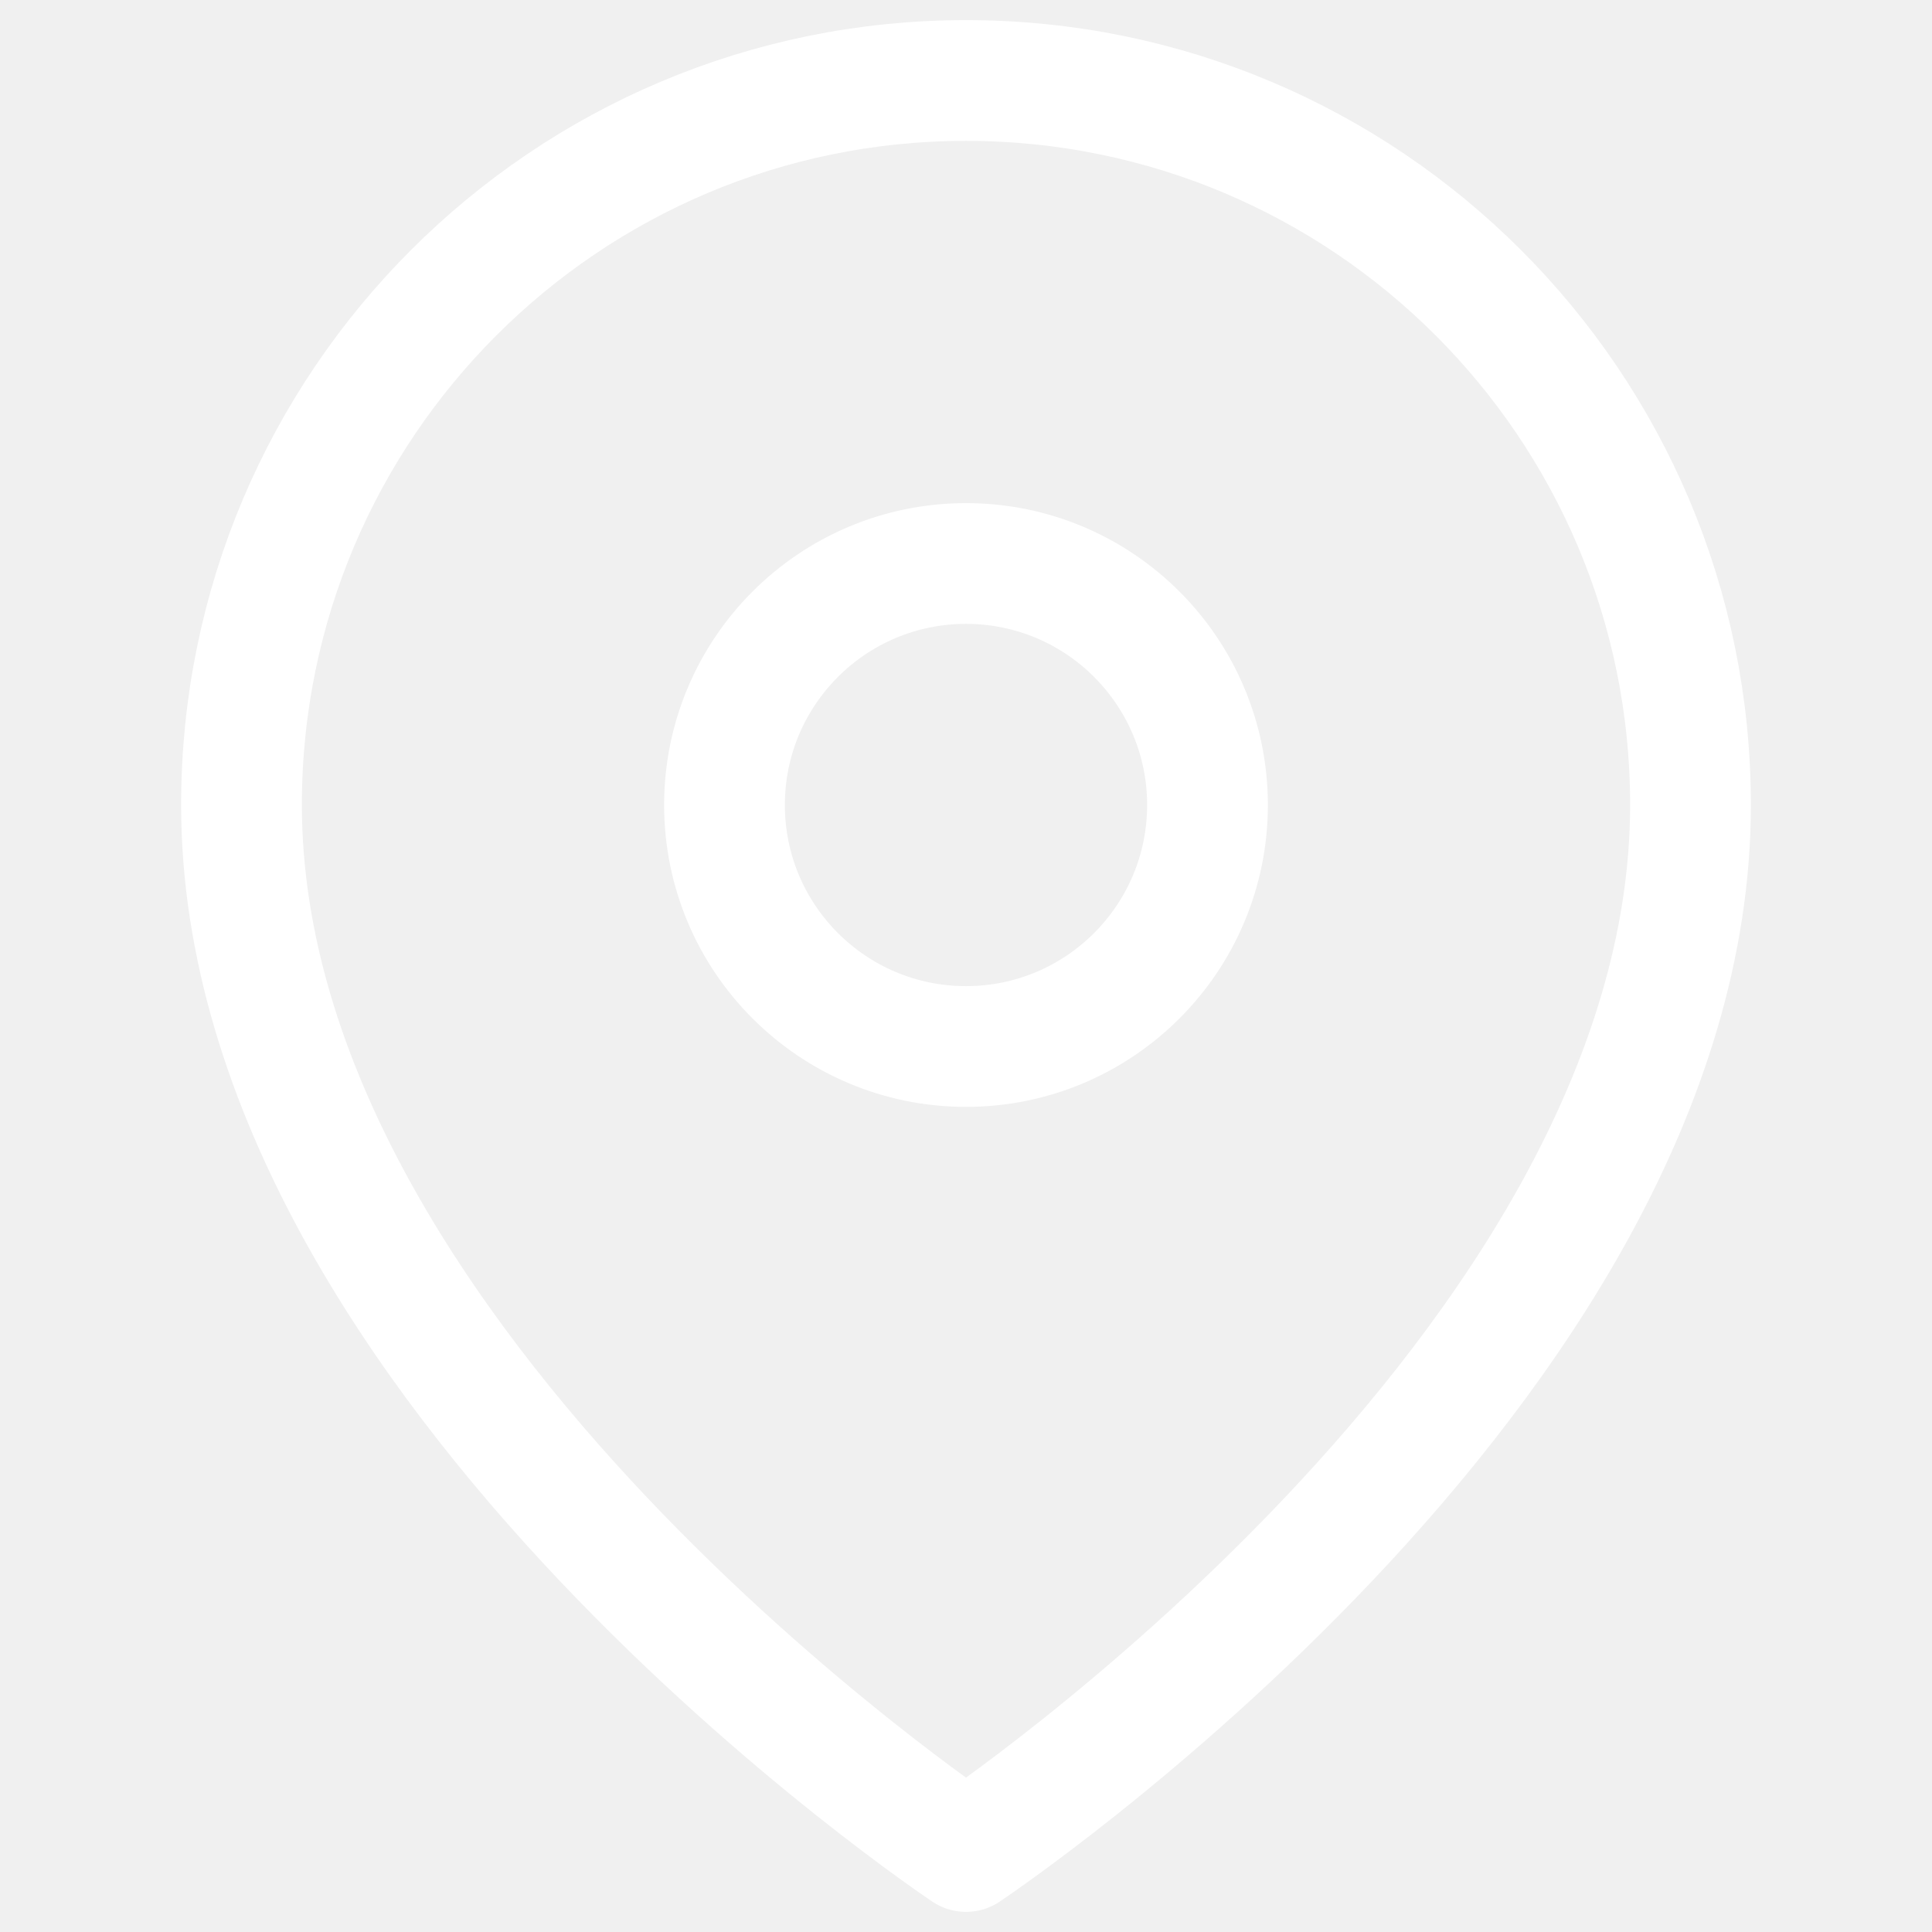
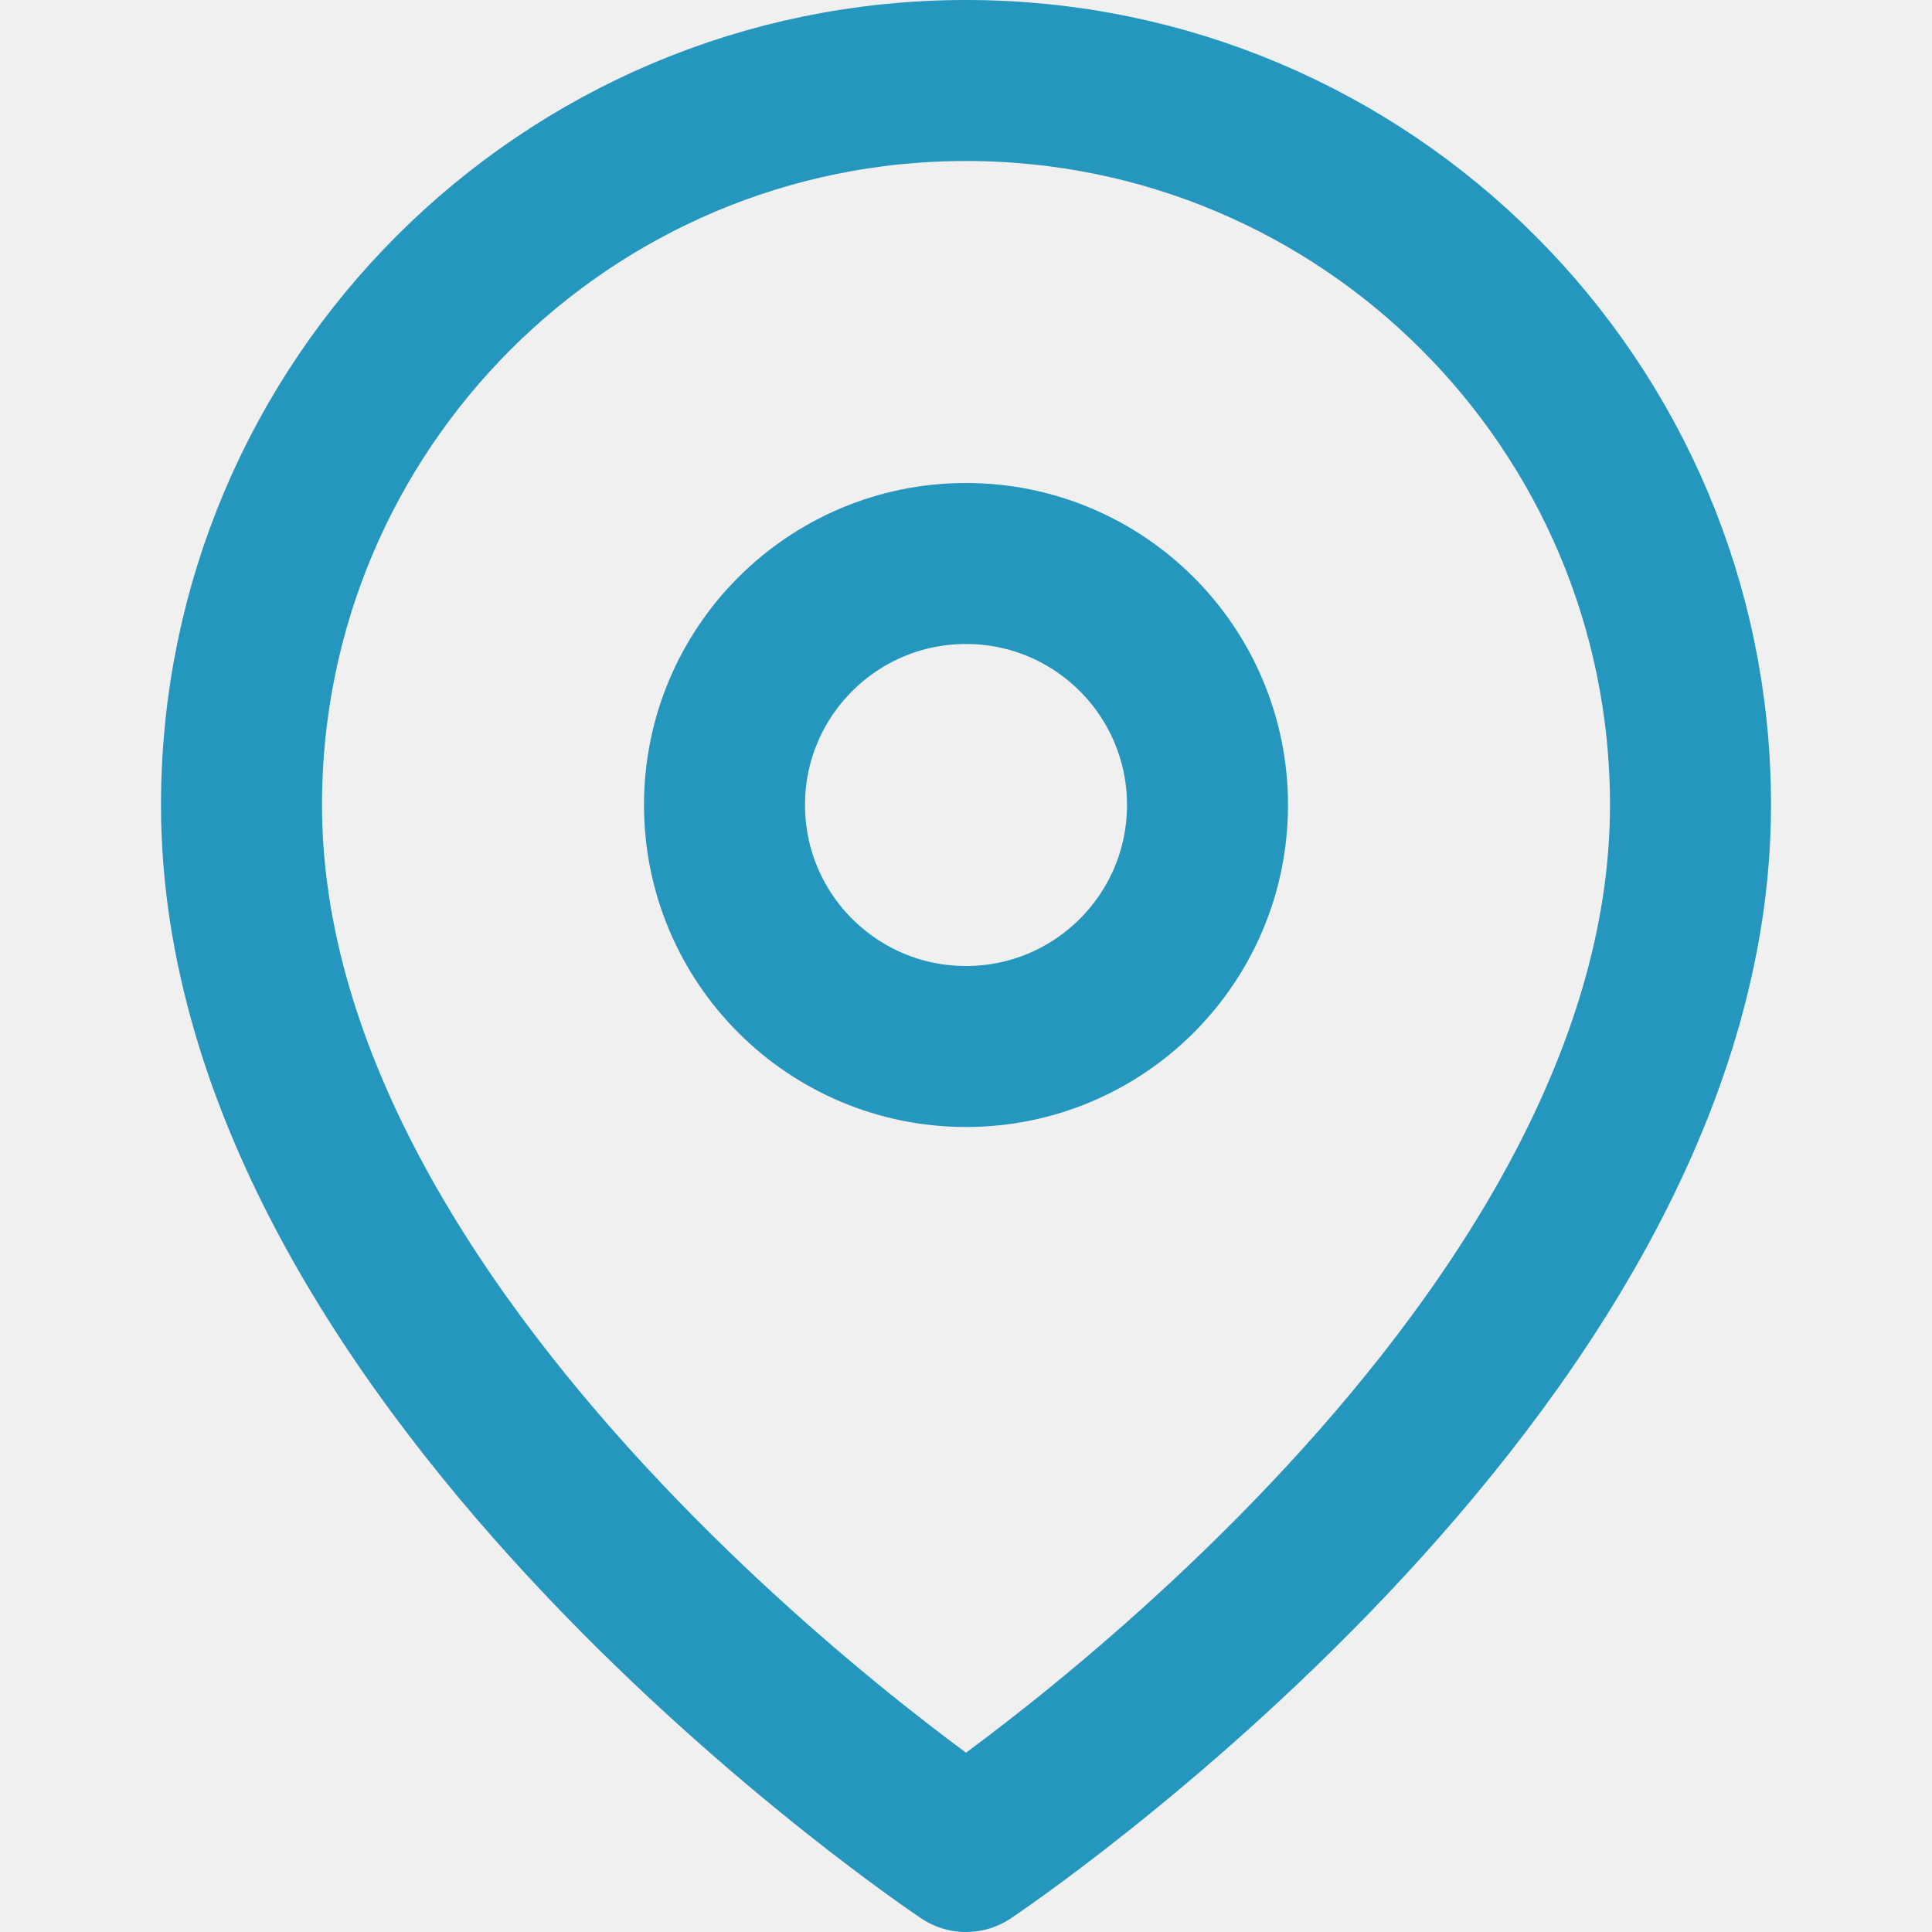
- <svg xmlns="http://www.w3.org/2000/svg" width="36" height="36" viewBox="0 0 24 24" fill="none" stroke="white" stroke-width="1.5" stroke-linecap="round" stroke-linejoin="round" class="feather feather-map-pin">
+ <svg xmlns="http://www.w3.org/2000/svg" width="24" height="24" viewBox="0 0 24 24" fill="none" stroke="#2596be" stroke-width="2" stroke-linecap="round" stroke-linejoin="round" class="feather feather-map-pin">
  <path d="M21 10c0 7-9 13-9 13s-9-6-9-13a9 9 0 0 1 18 0z" />
  <circle cx="12" cy="10" r="3" />
</svg>
